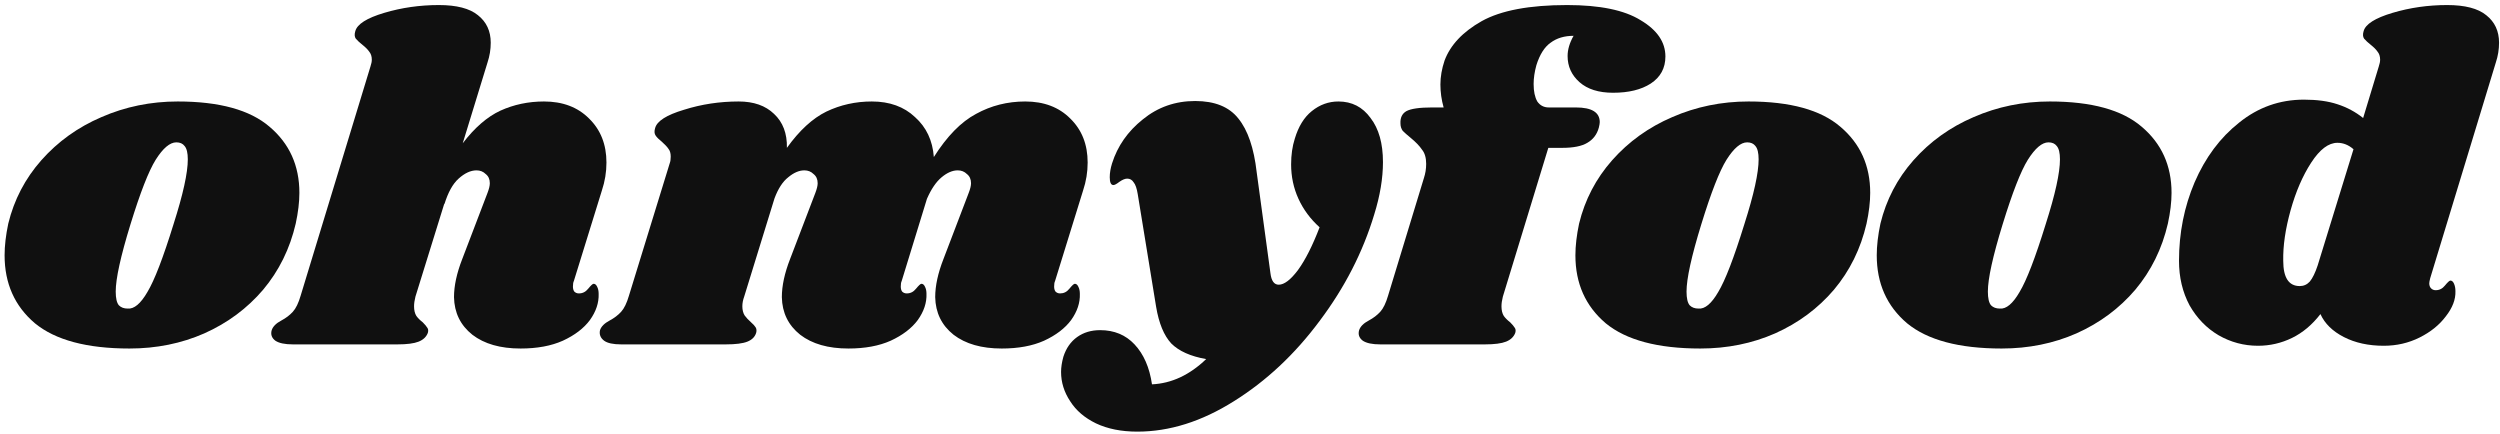
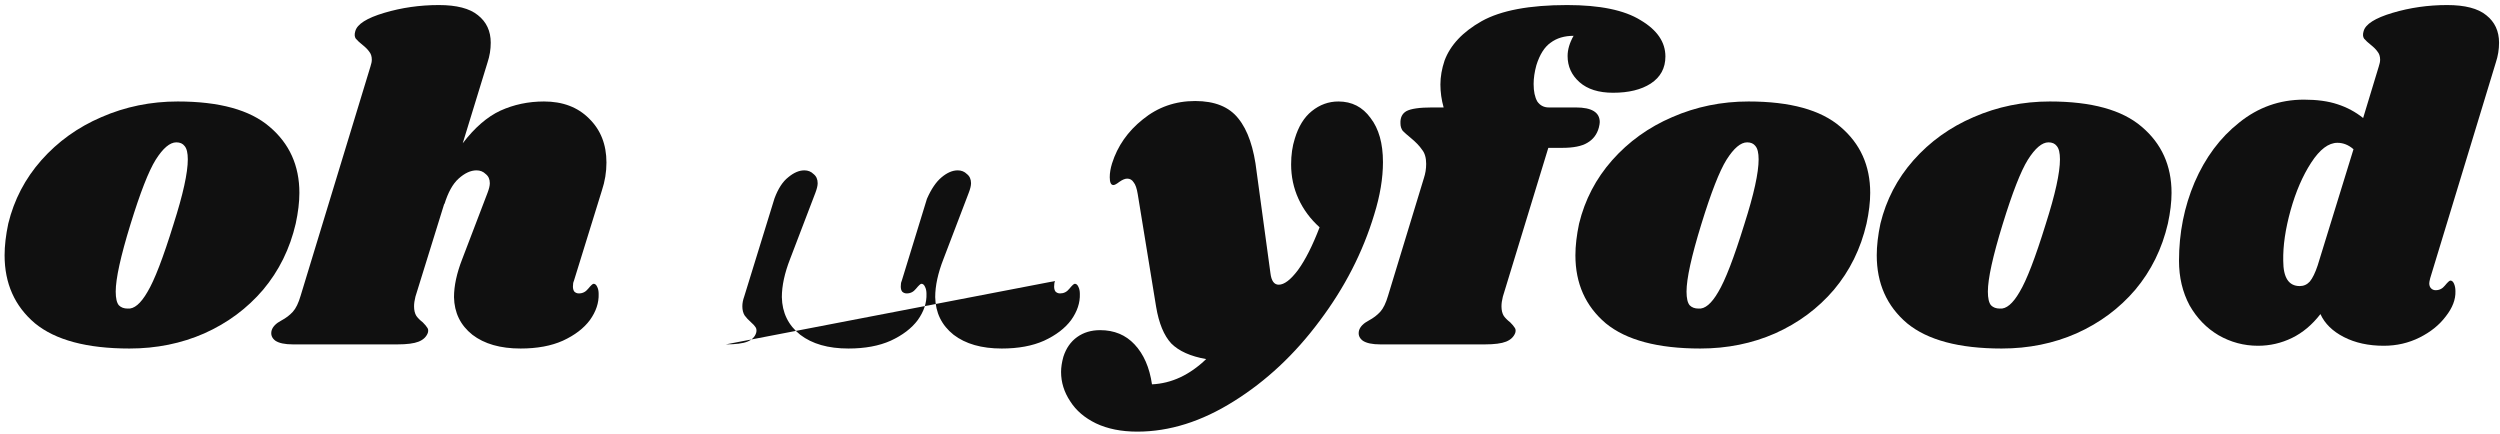
<svg xmlns="http://www.w3.org/2000/svg" width="196" height="34" viewBox="0 0 196 34" fill="none">
  <path d="M13.932 7.956C17.196 7.956 19.596 8.616 21.132 9.936C22.692 11.256 23.472 12.984 23.472 15.12C23.472 15.84 23.376 16.644 23.184 17.532C22.728 19.5 21.876 21.228 20.628 22.716C19.38 24.18 17.844 25.32 16.02 26.136C14.22 26.928 12.264 27.324 10.152 27.324C6.816 27.324 4.344 26.664 2.736 25.344C1.152 24 0.36 22.224 0.36 20.016C0.36 19.272 0.456 18.444 0.648 17.532C1.104 15.66 1.968 14.004 3.24 12.564C4.536 11.1 6.108 9.972 7.956 9.18C9.828 8.364 11.82 7.956 13.932 7.956ZM13.824 11.16C13.32 11.16 12.78 11.616 12.204 12.528C11.652 13.416 10.992 15.108 10.224 17.604C9.456 20.1 9.072 21.852 9.072 22.86C9.072 23.388 9.156 23.748 9.324 23.94C9.492 24.108 9.72 24.192 10.008 24.192C10.512 24.24 11.028 23.808 11.556 22.896C12.108 21.984 12.792 20.208 13.608 17.568C14.352 15.24 14.724 13.548 14.724 12.492C14.724 11.988 14.64 11.64 14.472 11.448C14.328 11.256 14.112 11.16 13.824 11.16Z" fill="#101010" />
  <path d="M44.99 22.032C44.942 22.128 44.918 22.272 44.918 22.464C44.918 22.632 44.954 22.764 45.026 22.86C45.122 22.956 45.242 23.004 45.386 23.004C45.674 23.004 45.914 22.884 46.106 22.644C46.322 22.38 46.466 22.248 46.538 22.248C46.658 22.248 46.754 22.332 46.826 22.5C46.898 22.644 46.934 22.824 46.934 23.04C46.958 23.736 46.73 24.42 46.25 25.092C45.77 25.74 45.062 26.28 44.126 26.712C43.214 27.12 42.11 27.324 40.814 27.324C39.23 27.324 37.97 26.964 37.034 26.244C36.098 25.5 35.618 24.516 35.594 23.292C35.594 22.404 35.81 21.408 36.242 20.304L38.222 15.12C38.342 14.808 38.402 14.556 38.402 14.364C38.402 14.052 38.294 13.812 38.078 13.644C37.886 13.452 37.646 13.356 37.358 13.356C36.902 13.356 36.434 13.572 35.954 14.004C35.498 14.412 35.126 15.084 34.838 16.02V15.948L32.57 23.256C32.498 23.544 32.462 23.796 32.462 24.012C32.462 24.324 32.522 24.576 32.642 24.768C32.762 24.936 32.93 25.104 33.146 25.272C33.314 25.44 33.434 25.584 33.506 25.704C33.578 25.8 33.59 25.932 33.542 26.1C33.422 26.412 33.182 26.64 32.822 26.784C32.462 26.928 31.91 27 31.166 27H22.958C22.334 27 21.878 26.904 21.59 26.712C21.302 26.496 21.206 26.22 21.302 25.884C21.398 25.596 21.65 25.344 22.058 25.128C22.418 24.936 22.718 24.708 22.958 24.444C23.198 24.18 23.402 23.76 23.57 23.184L29.042 5.22C29.114 5.004 29.15 4.824 29.15 4.68C29.15 4.416 29.078 4.2 28.934 4.032C28.814 3.864 28.646 3.696 28.43 3.528C28.19 3.336 28.01 3.168 27.89 3.024C27.794 2.88 27.782 2.688 27.854 2.448C27.998 1.896 28.754 1.416 30.122 1.008C31.49 0.6 32.918 0.396 34.406 0.396C35.798 0.396 36.818 0.66 37.466 1.188C38.138 1.716 38.474 2.436 38.474 3.348C38.474 3.876 38.39 4.392 38.222 4.896L36.278 11.232C37.214 10.008 38.198 9.156 39.23 8.676C40.286 8.196 41.426 7.956 42.65 7.956C44.114 7.956 45.29 8.4 46.178 9.288C47.09 10.176 47.546 11.328 47.546 12.744C47.546 13.488 47.426 14.22 47.186 14.94L44.99 22.032Z" fill="#101010" />
-   <path d="M82.716 22.032C82.668 22.128 82.644 22.272 82.644 22.464C82.644 22.632 82.68 22.764 82.752 22.86C82.849 22.956 82.969 23.004 83.112 23.004C83.4 23.004 83.641 22.884 83.832 22.644C84.049 22.38 84.192 22.248 84.264 22.248C84.385 22.248 84.481 22.332 84.552 22.5C84.624 22.644 84.66 22.824 84.66 23.04C84.684 23.736 84.457 24.42 83.977 25.092C83.496 25.74 82.788 26.28 81.853 26.712C80.941 27.12 79.837 27.324 78.54 27.324C76.957 27.324 75.697 26.964 74.76 26.244C73.825 25.5 73.344 24.516 73.32 23.292C73.32 22.404 73.537 21.408 73.969 20.304L75.948 15.12C76.069 14.808 76.129 14.556 76.129 14.364C76.129 14.052 76.02 13.812 75.805 13.644C75.612 13.452 75.373 13.356 75.085 13.356C74.677 13.356 74.257 13.536 73.825 13.896C73.392 14.256 73.008 14.82 72.672 15.588L70.692 22.032C70.644 22.128 70.621 22.272 70.621 22.464C70.621 22.632 70.656 22.764 70.728 22.86C70.825 22.956 70.945 23.004 71.088 23.004C71.376 23.004 71.617 22.884 71.808 22.644C72.025 22.38 72.168 22.248 72.24 22.248C72.361 22.248 72.457 22.332 72.528 22.5C72.6 22.644 72.636 22.824 72.636 23.04C72.66 23.736 72.433 24.42 71.953 25.092C71.472 25.74 70.764 26.28 69.829 26.712C68.916 27.12 67.812 27.324 66.516 27.324C64.933 27.324 63.672 26.964 62.736 26.244C61.8 25.5 61.321 24.516 61.297 23.292C61.297 22.404 61.513 21.408 61.944 20.304L63.925 15.12C64.044 14.808 64.105 14.556 64.105 14.364C64.105 14.052 63.996 13.812 63.781 13.644C63.589 13.452 63.349 13.356 63.06 13.356C62.653 13.356 62.233 13.536 61.8 13.896C61.368 14.232 61.008 14.784 60.721 15.552L58.344 23.256C58.248 23.52 58.2 23.772 58.2 24.012C58.2 24.3 58.261 24.54 58.38 24.732C58.501 24.9 58.669 25.08 58.885 25.272C59.053 25.416 59.172 25.548 59.245 25.668C59.316 25.788 59.328 25.932 59.281 26.1C59.184 26.412 58.956 26.64 58.596 26.784C58.236 26.928 57.672 27 56.904 27H48.697C48.072 27 47.629 26.904 47.364 26.712C47.077 26.496 46.968 26.22 47.041 25.884C47.136 25.596 47.389 25.344 47.797 25.128C48.157 24.936 48.456 24.708 48.697 24.444C48.937 24.18 49.141 23.76 49.309 23.184L52.513 12.78C52.56 12.66 52.584 12.492 52.584 12.276C52.584 12.012 52.525 11.808 52.404 11.664C52.309 11.52 52.141 11.34 51.901 11.124C51.66 10.932 51.492 10.764 51.397 10.62C51.3 10.476 51.288 10.284 51.361 10.044C51.505 9.492 52.261 9.012 53.629 8.604C54.996 8.172 56.425 7.956 57.913 7.956C59.089 7.956 60.013 8.28 60.684 8.928C61.38 9.576 61.717 10.464 61.693 11.592C62.676 10.224 63.709 9.276 64.788 8.748C65.892 8.22 67.081 7.956 68.353 7.956C69.745 7.956 70.873 8.364 71.737 9.18C72.624 9.972 73.117 11.016 73.213 12.312C74.245 10.68 75.349 9.552 76.525 8.928C77.701 8.28 78.984 7.956 80.376 7.956C81.841 7.956 83.016 8.4 83.904 9.288C84.817 10.176 85.272 11.328 85.272 12.744C85.272 13.488 85.153 14.22 84.912 14.94L82.716 22.032Z" fill="#101010" />
+   <path d="M82.716 22.032C82.668 22.128 82.644 22.272 82.644 22.464C82.644 22.632 82.68 22.764 82.752 22.86C82.849 22.956 82.969 23.004 83.112 23.004C83.4 23.004 83.641 22.884 83.832 22.644C84.049 22.38 84.192 22.248 84.264 22.248C84.385 22.248 84.481 22.332 84.552 22.5C84.624 22.644 84.66 22.824 84.66 23.04C84.684 23.736 84.457 24.42 83.977 25.092C83.496 25.74 82.788 26.28 81.853 26.712C80.941 27.12 79.837 27.324 78.54 27.324C76.957 27.324 75.697 26.964 74.76 26.244C73.825 25.5 73.344 24.516 73.32 23.292C73.32 22.404 73.537 21.408 73.969 20.304L75.948 15.12C76.069 14.808 76.129 14.556 76.129 14.364C76.129 14.052 76.02 13.812 75.805 13.644C75.612 13.452 75.373 13.356 75.085 13.356C74.677 13.356 74.257 13.536 73.825 13.896C73.392 14.256 73.008 14.82 72.672 15.588L70.692 22.032C70.644 22.128 70.621 22.272 70.621 22.464C70.621 22.632 70.656 22.764 70.728 22.86C70.825 22.956 70.945 23.004 71.088 23.004C71.376 23.004 71.617 22.884 71.808 22.644C72.025 22.38 72.168 22.248 72.24 22.248C72.361 22.248 72.457 22.332 72.528 22.5C72.6 22.644 72.636 22.824 72.636 23.04C72.66 23.736 72.433 24.42 71.953 25.092C71.472 25.74 70.764 26.28 69.829 26.712C68.916 27.12 67.812 27.324 66.516 27.324C64.933 27.324 63.672 26.964 62.736 26.244C61.8 25.5 61.321 24.516 61.297 23.292C61.297 22.404 61.513 21.408 61.944 20.304L63.925 15.12C64.044 14.808 64.105 14.556 64.105 14.364C64.105 14.052 63.996 13.812 63.781 13.644C63.589 13.452 63.349 13.356 63.06 13.356C62.653 13.356 62.233 13.536 61.8 13.896C61.368 14.232 61.008 14.784 60.721 15.552L58.344 23.256C58.248 23.52 58.2 23.772 58.2 24.012C58.2 24.3 58.261 24.54 58.38 24.732C58.501 24.9 58.669 25.08 58.885 25.272C59.053 25.416 59.172 25.548 59.245 25.668C59.316 25.788 59.328 25.932 59.281 26.1C59.184 26.412 58.956 26.64 58.596 26.784C58.236 26.928 57.672 27 56.904 27p8.697C48.072 27 47.629 26.904 47.364 26.712C47.077 26.496 46.968 26.22 47.041 25.884C47.136 25.596 47.389 25.344 47.797 25.128C48.157 24.936 48.456 24.708 48.697 24.444C48.937 24.18 49.141 23.76 49.309 23.184L52.513 12.78C52.56 12.66 52.584 12.492 52.584 12.276C52.584 12.012 52.525 11.808 52.404 11.664C52.309 11.52 52.141 11.34 51.901 11.124C51.66 10.932 51.492 10.764 51.397 10.62C51.3 10.476 51.288 10.284 51.361 10.044C51.505 9.492 52.261 9.012 53.629 8.604C54.996 8.172 56.425 7.956 57.913 7.956C59.089 7.956 60.013 8.28 60.684 8.928C61.38 9.576 61.717 10.464 61.693 11.592C62.676 10.224 63.709 9.276 64.788 8.748C65.892 8.22 67.081 7.956 68.353 7.956C69.745 7.956 70.873 8.364 71.737 9.18C72.624 9.972 73.117 11.016 73.213 12.312C74.245 10.68 75.349 9.552 76.525 8.928C77.701 8.28 78.984 7.956 80.376 7.956C81.841 7.956 83.016 8.4 83.904 9.288C84.817 10.176 85.272 11.328 85.272 12.744C85.272 13.488 85.153 14.22 84.912 14.94L82.716 22.032Z" fill="#101010" />
  <path d="M104.932 7.956C105.988 7.956 106.828 8.388 107.452 9.252C108.1 10.092 108.424 11.244 108.424 12.708C108.424 13.98 108.196 15.348 107.74 16.812C106.852 19.764 105.424 22.548 103.456 25.164C101.512 27.78 99.267 29.88 96.724 31.464C94.204 33.048 91.684 33.84 89.164 33.84C87.916 33.84 86.835 33.624 85.924 33.192C85.035 32.76 84.364 32.184 83.907 31.464C83.427 30.744 83.188 29.976 83.188 29.16C83.188 28.8 83.248 28.404 83.368 27.972C83.584 27.3 83.944 26.784 84.448 26.424C84.951 26.064 85.552 25.884 86.248 25.884C87.352 25.884 88.251 26.256 88.948 27C89.668 27.768 90.124 28.812 90.316 30.132C91.852 30.06 93.267 29.4 94.564 28.152C93.34 27.936 92.427 27.528 91.828 26.928C91.251 26.304 90.856 25.344 90.639 24.048L89.2 15.228C89.127 14.772 89.019 14.46 88.876 14.292C88.755 14.1 88.588 14.004 88.372 14.004C88.204 14.004 87.999 14.088 87.76 14.256C87.543 14.424 87.388 14.508 87.291 14.508C87.1 14.508 87.004 14.304 87.004 13.896C87.004 13.56 87.064 13.2 87.183 12.816C87.615 11.448 88.42 10.296 89.596 9.36C90.772 8.4 92.139 7.92 93.7 7.92C95.236 7.92 96.364 8.376 97.084 9.288C97.828 10.2 98.308 11.604 98.524 13.5L99.603 21.42C99.675 22.02 99.891 22.32 100.252 22.32C100.684 22.32 101.188 21.936 101.764 21.168C102.34 20.376 102.904 19.26 103.456 17.82C102.736 17.172 102.184 16.428 101.8 15.588C101.416 14.748 101.224 13.848 101.224 12.888C101.224 12.144 101.32 11.472 101.512 10.872C101.8 9.912 102.244 9.192 102.844 8.712C103.468 8.208 104.164 7.956 104.932 7.956Z" fill="#101010" />
  <path d="M122.864 0.396C125.432 0.396 127.352 0.792 128.624 1.584C129.92 2.352 130.568 3.3 130.568 4.428C130.568 5.34 130.184 6.048 129.416 6.552C128.672 7.032 127.688 7.272 126.464 7.272C125.336 7.272 124.46 6.996 123.836 6.444C123.212 5.892 122.9 5.208 122.9 4.392C122.9 3.888 123.056 3.36 123.368 2.808C122.648 2.808 122.048 2.988 121.568 3.348C121.088 3.684 120.716 4.272 120.452 5.112C120.308 5.64 120.236 6.132 120.236 6.588C120.236 7.164 120.332 7.62 120.524 7.956C120.74 8.268 121.04 8.424 121.424 8.424H123.548C124.796 8.424 125.42 8.808 125.42 9.576C125.42 9.672 125.396 9.816 125.348 10.008C125.204 10.536 124.904 10.932 124.448 11.196C124.016 11.46 123.356 11.592 122.468 11.592H121.388L117.824 23.256C117.752 23.544 117.716 23.796 117.716 24.012C117.716 24.324 117.776 24.576 117.896 24.768C118.016 24.936 118.184 25.104 118.4 25.272C118.568 25.44 118.688 25.584 118.76 25.704C118.832 25.8 118.844 25.932 118.796 26.1C118.676 26.412 118.436 26.64 118.076 26.784C117.716 26.928 117.164 27 116.42 27H108.212C107.588 27 107.132 26.904 106.844 26.712C106.556 26.496 106.46 26.22 106.556 25.884C106.652 25.596 106.904 25.344 107.312 25.128C107.672 24.936 107.972 24.708 108.212 24.444C108.452 24.18 108.656 23.76 108.824 23.184L111.632 13.968C111.752 13.608 111.812 13.236 111.812 12.852C111.812 12.372 111.704 12 111.488 11.736C111.296 11.448 110.996 11.136 110.588 10.8C110.324 10.584 110.12 10.404 109.976 10.26C109.856 10.092 109.796 9.9 109.796 9.684C109.772 9.228 109.928 8.904 110.264 8.712C110.624 8.52 111.296 8.424 112.28 8.424H113.18C113.012 7.824 112.928 7.224 112.928 6.624C112.928 6.024 113.036 5.4 113.252 4.752C113.708 3.528 114.68 2.496 116.168 1.656C117.68 0.816 119.912 0.396 122.864 0.396Z" fill="#101010" />
  <path d="M137.084 7.956C140.348 7.956 142.748 8.616 144.284 9.936C145.844 11.256 146.624 12.984 146.624 15.12C146.624 15.84 146.528 16.644 146.336 17.532C145.88 19.5 145.028 21.228 143.78 22.716C142.532 24.18 140.996 25.32 139.172 26.136C137.372 26.928 135.416 27.324 133.304 27.324C129.968 27.324 127.496 26.664 125.888 25.344C124.304 24 123.512 22.224 123.512 20.016C123.512 19.272 123.608 18.444 123.8 17.532C124.256 15.66 125.12 14.004 126.392 12.564C127.688 11.1 129.26 9.972 131.108 9.18C132.98 8.364 134.972 7.956 137.084 7.956ZM136.976 11.16C136.472 11.16 135.932 11.616 135.356 12.528C134.804 13.416 134.144 15.108 133.376 17.604C132.608 20.1 132.224 21.852 132.224 22.86C132.224 23.388 132.308 23.748 132.476 23.94C132.644 24.108 132.872 24.192 133.16 24.192C133.664 24.24 134.18 23.808 134.708 22.896C135.26 21.984 135.944 20.208 136.76 17.568C137.504 15.24 137.876 13.548 137.876 12.492C137.876 11.988 137.792 11.64 137.624 11.448C137.48 11.256 137.264 11.16 136.976 11.16Z" fill="#101010" />
  <path d="M160.709 7.956C163.973 7.956 166.373 8.616 167.909 9.936C169.469 11.256 170.249 12.984 170.249 15.12C170.249 15.84 170.153 16.644 169.961 17.532C169.505 19.5 168.653 21.228 167.405 22.716C166.157 24.18 164.621 25.32 162.797 26.136C160.997 26.928 159.041 27.324 156.929 27.324C153.593 27.324 151.121 26.664 149.513 25.344C147.929 24 147.137 22.224 147.137 20.016C147.137 19.272 147.233 18.444 147.425 17.532C147.881 15.66 148.745 14.004 150.017 12.564C151.313 11.1 152.885 9.972 154.733 9.18C156.605 8.364 158.597 7.956 160.709 7.956ZM160.601 11.16C160.097 11.16 159.557 11.616 158.981 12.528C158.429 13.416 157.769 15.108 157.001 17.604C156.233 20.1 155.849 21.852 155.849 22.86C155.849 23.388 155.933 23.748 156.101 23.94C156.269 24.108 156.497 24.192 156.785 24.192C157.289 24.24 157.805 23.808 158.333 22.896C158.885 21.984 159.569 20.208 160.385 17.568C161.129 15.24 161.501 13.548 161.501 12.492C161.501 11.988 161.417 11.64 161.249 11.448C161.105 11.256 160.889 11.16 160.601 11.16Z" fill="#101010" />
  <path d="M190.526 21.816C190.478 22.008 190.454 22.14 190.454 22.212C190.454 22.38 190.502 22.512 190.598 22.608C190.694 22.704 190.814 22.752 190.958 22.752C191.246 22.752 191.486 22.632 191.678 22.392C191.894 22.128 192.038 21.996 192.11 21.996C192.23 21.996 192.326 22.08 192.398 22.248C192.47 22.416 192.506 22.608 192.506 22.824C192.53 23.472 192.278 24.132 191.75 24.804C191.246 25.476 190.562 26.028 189.698 26.46C188.834 26.892 187.898 27.108 186.89 27.108C185.69 27.108 184.646 26.88 183.758 26.424C182.87 25.968 182.258 25.368 181.922 24.624C181.274 25.464 180.53 26.088 179.69 26.496C178.85 26.904 177.962 27.108 177.026 27.108C175.922 27.108 174.89 26.832 173.93 26.28C172.994 25.728 172.238 24.948 171.662 23.94C171.11 22.908 170.834 21.744 170.834 20.448C170.834 18.264 171.242 16.212 172.058 14.292C172.898 12.348 174.062 10.788 175.55 9.612C177.038 8.412 178.73 7.812 180.626 7.812C181.658 7.812 182.534 7.932 183.254 8.172C183.998 8.412 184.67 8.772 185.27 9.252L186.494 5.22C186.566 5.004 186.602 4.824 186.602 4.68C186.602 4.416 186.53 4.2 186.386 4.032C186.266 3.864 186.098 3.696 185.882 3.528C185.642 3.336 185.462 3.168 185.342 3.024C185.246 2.88 185.234 2.688 185.306 2.448C185.45 1.896 186.206 1.416 187.574 1.008C188.942 0.6 190.37 0.396 191.858 0.396C193.25 0.396 194.27 0.66 194.918 1.188C195.59 1.716 195.926 2.436 195.926 3.348C195.926 3.876 195.842 4.392 195.674 4.896L190.526 21.816ZM184.514 11.7C184.13 11.364 183.71 11.196 183.254 11.196C182.558 11.196 181.874 11.712 181.202 12.744C180.53 13.776 179.99 15.024 179.582 16.488C179.174 17.952 178.982 19.272 179.006 20.448C179.006 21.768 179.438 22.428 180.302 22.428C180.614 22.428 180.878 22.308 181.094 22.068C181.31 21.804 181.514 21.384 181.706 20.808L184.514 11.7Z" fill="#101010" />
</svg>
